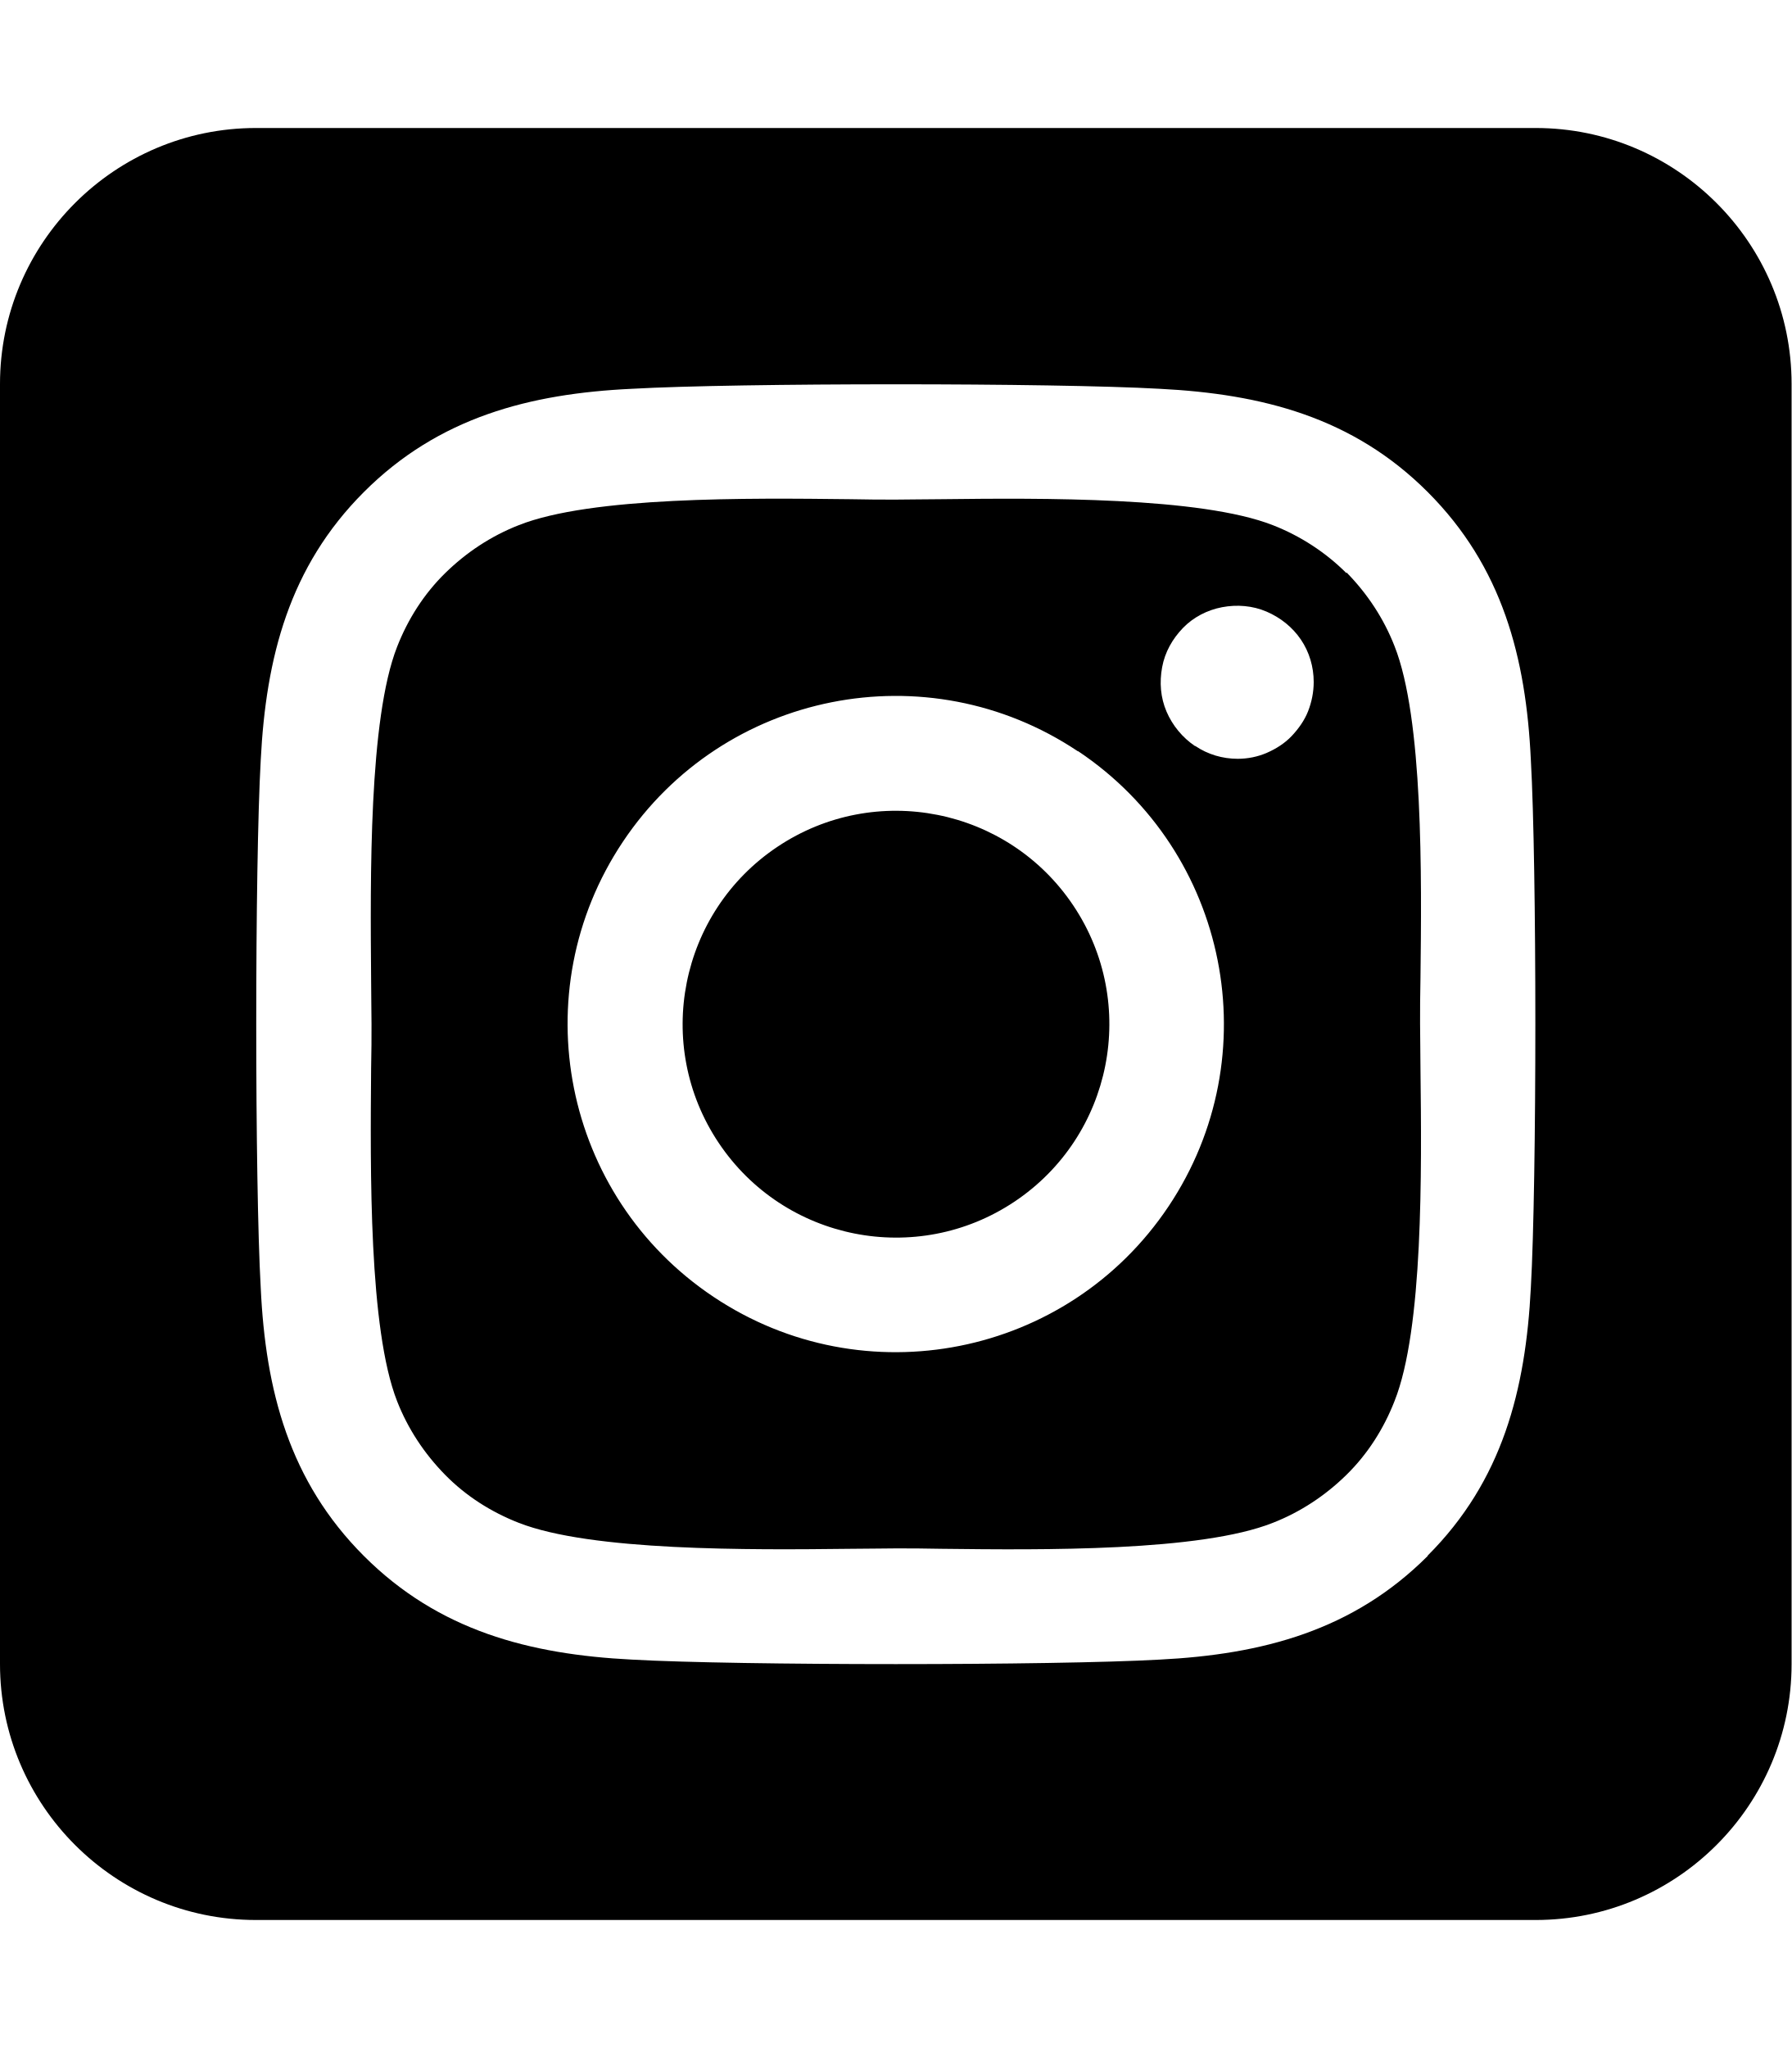
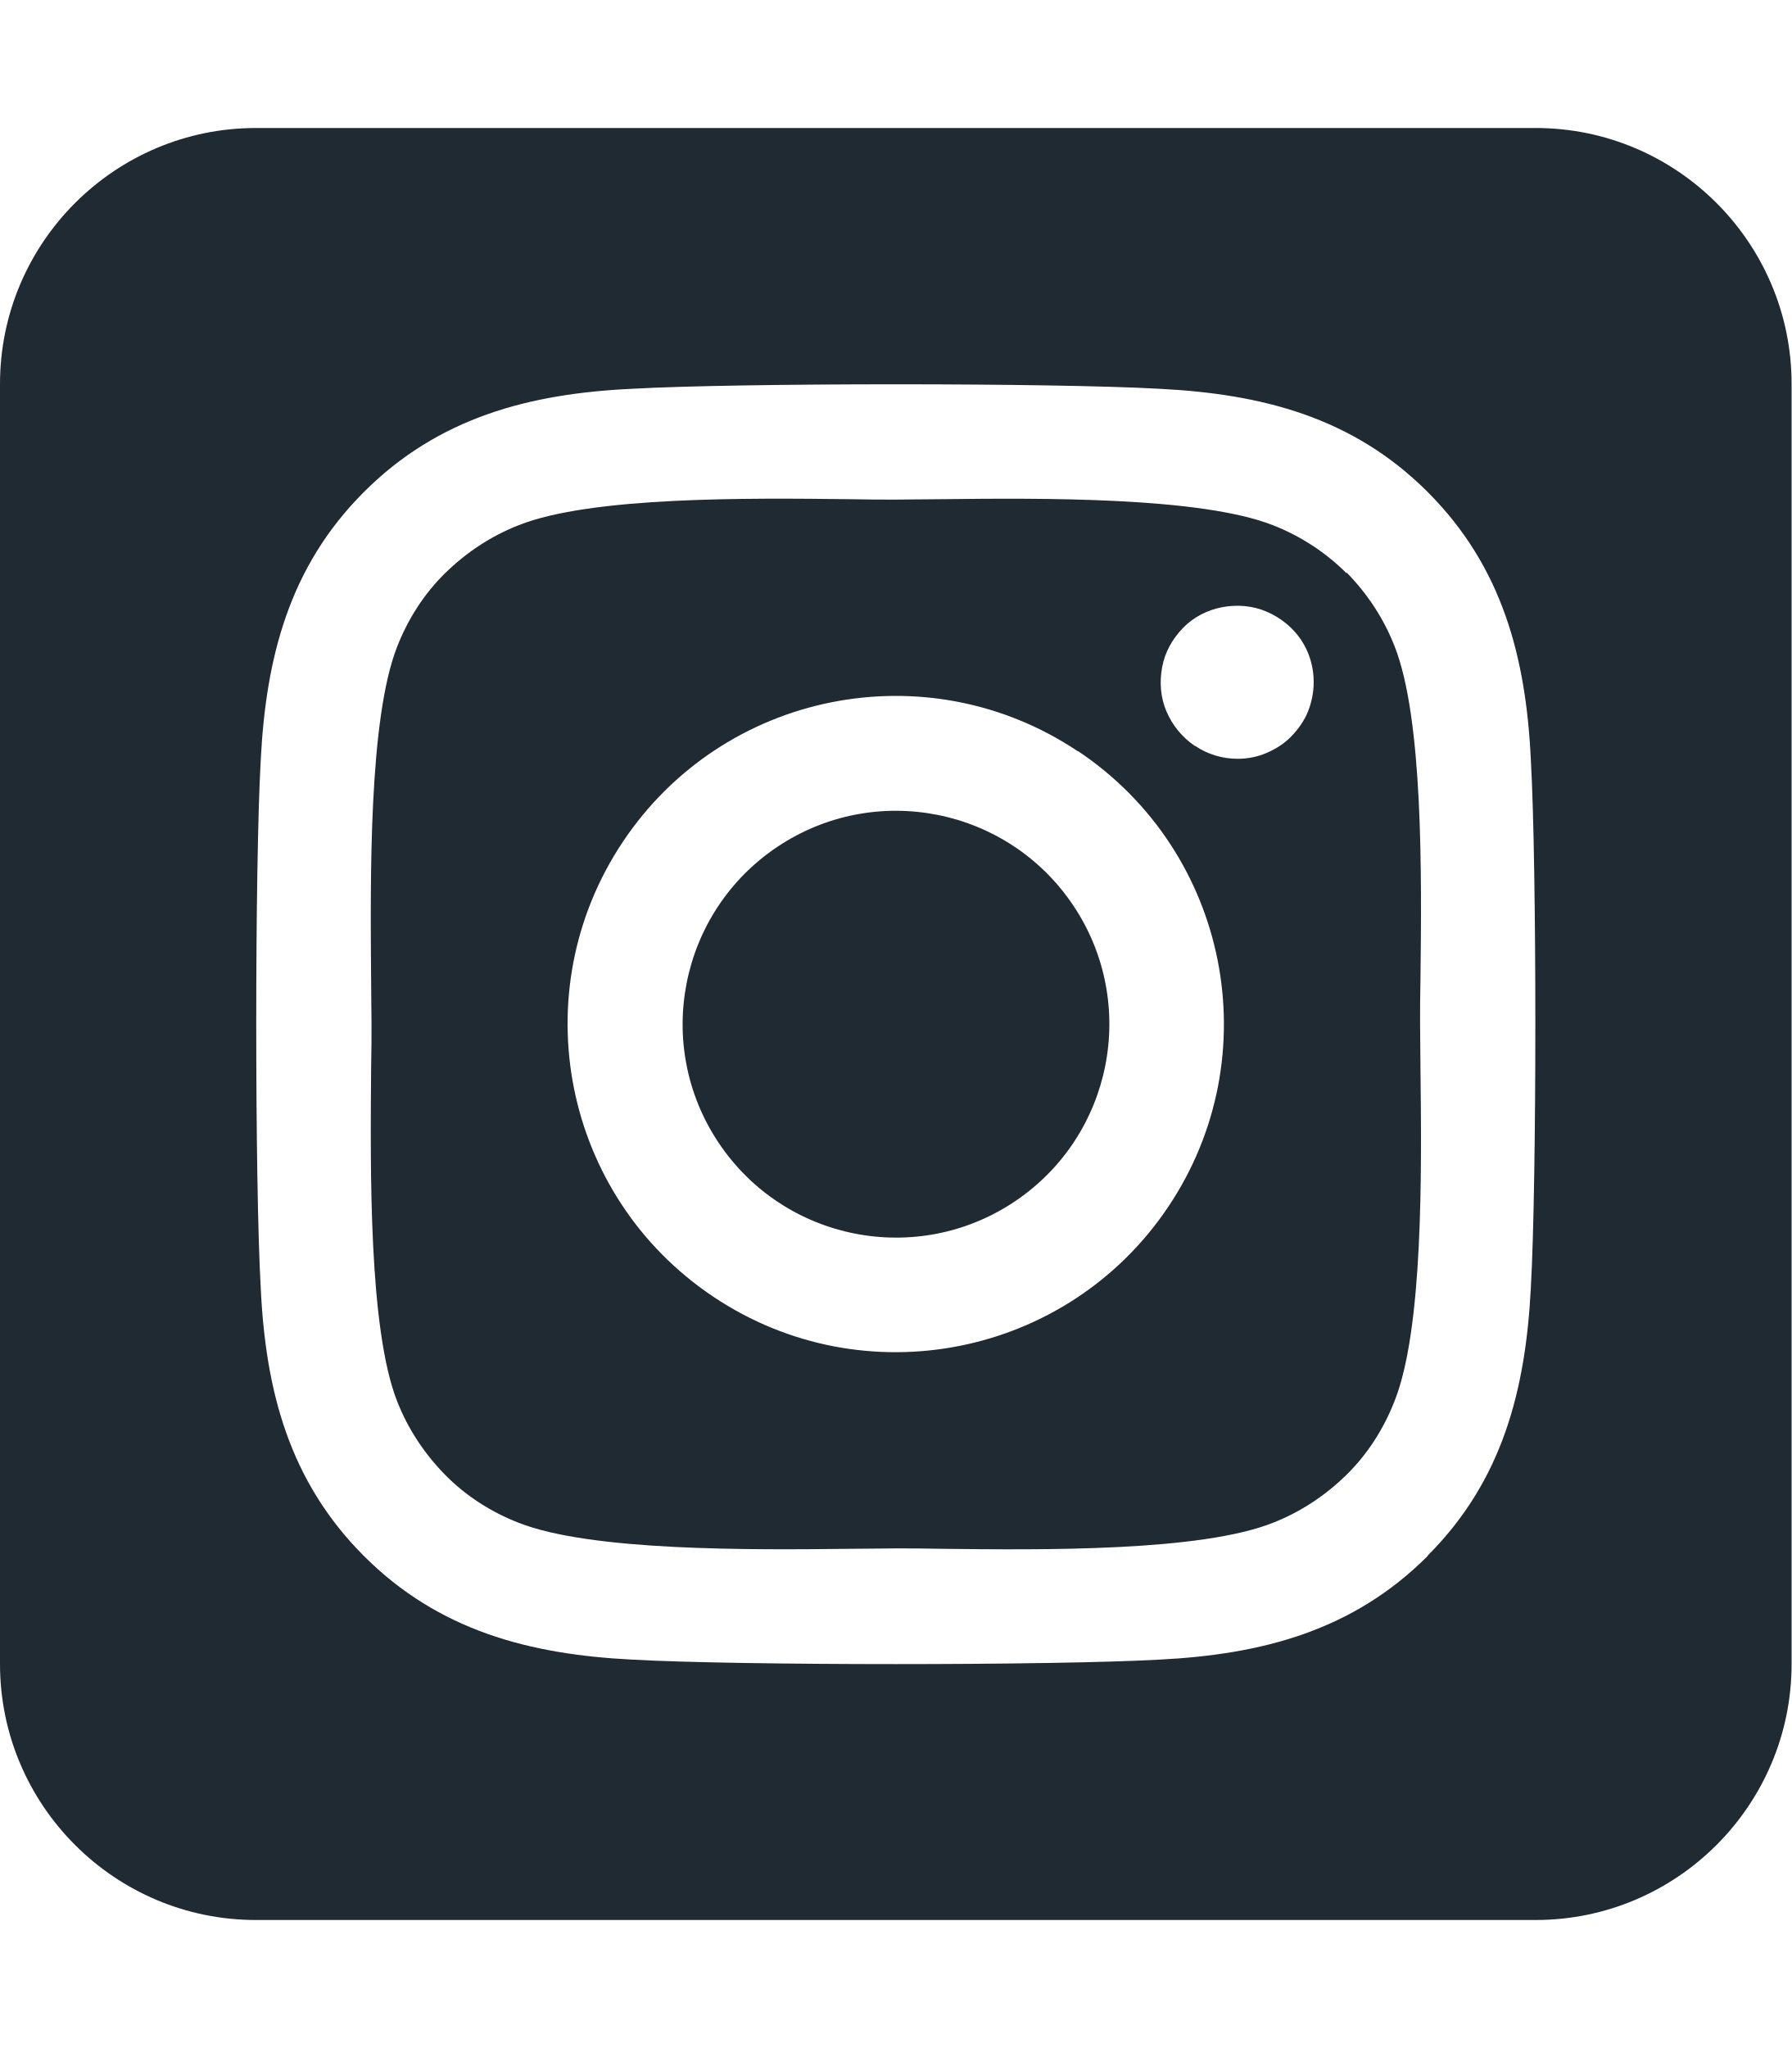
<svg xmlns="http://www.w3.org/2000/svg" viewBox="0 0 448 512">
-   <path d="M194.4 211.7a53.3 53.3 0 1 0 59.3 88.7 53.3 53.3 0 1 0 -59.3-88.7zm142.3-68.4c-5.2-5.2-11.5-9.3-18.4-12c-18.1-7.1-57.6-6.8-83.1-6.5c-4.1 0-7.9 .1-11.2 .1c-3.3 0-7.2 0-11.4-.1c-25.5-.3-64.8-.7-82.9 6.5c-6.9 2.7-13.1 6.8-18.4 12s-9.3 11.5-12 18.4c-7.1 18.1-6.7 57.7-6.5 83.2c0 4.1 .1 7.9 .1 11.1s0 7-.1 11.1c-.2 25.5-.6 65.1 6.5 83.2c2.7 6.9 6.8 13.1 12 18.4s11.5 9.3 18.4 12c18.1 7.1 57.6 6.8 83.1 6.5c4.1 0 7.9-.1 11.2-.1c3.3 0 7.2 0 11.4 .1c25.5 .3 64.8 .7 82.9-6.5c6.9-2.7 13.1-6.8 18.4-12s9.3-11.5 12-18.4c7.2-18 6.8-57.4 6.5-83c0-4.2-.1-8.1-.1-11.4s0-7.1 .1-11.4c.3-25.5 .7-64.9-6.5-83l0 0c-2.7-6.9-6.8-13.1-12-18.4zm-67.1 44.5A82 82 0 1 1 178.4 324.2a82 82 0 1 1 91.1-136.4zm29.2-1.3c-3.1-2.1-5.6-5.1-7.1-8.6s-1.8-7.3-1.1-11.1s2.6-7.1 5.2-9.8s6.1-4.5 9.8-5.2s7.6-.4 11.1 1.1s6.5 3.9 8.6 7s3.2 6.8 3.2 10.6c0 2.5-.5 5-1.4 7.3s-2.4 4.4-4.1 6.2s-3.9 3.2-6.2 4.2s-4.8 1.5-7.3 1.5l0 0c-3.8 0-7.5-1.1-10.6-3.2zM448 96c0-35.3-28.7-64-64-64H64C28.7 32 0 60.7 0 96V416c0 35.3 28.7 64 64 64H384c35.3 0 64-28.7 64-64V96zM357 389c-18.7 18.7-41.4 24.6-67 25.9c-26.4 1.5-105.6 1.5-132 0c-25.6-1.3-48.3-7.2-67-25.9s-24.6-41.4-25.8-67c-1.5-26.4-1.5-105.6 0-132c1.3-25.6 7.1-48.3 25.8-67s41.5-24.6 67-25.8c26.4-1.5 105.6-1.5 132 0c25.6 1.3 48.3 7.1 67 25.8s24.6 41.4 25.8 67c1.5 26.3 1.5 105.4 0 131.9c-1.3 25.6-7.1 48.3-25.8 67z" />
+   <path fill="#202a33" d="M194.4 211.7a53.3 53.3 0 1 0 59.3 88.7 53.3 53.3 0 1 0 -59.3-88.7zm142.3-68.4c-5.2-5.2-11.5-9.3-18.4-12c-18.1-7.1-57.6-6.8-83.1-6.5c-4.1 0-7.9 .1-11.2 .1c-3.3 0-7.2 0-11.4-.1c-25.5-.3-64.8-.7-82.9 6.5c-6.9 2.7-13.1 6.8-18.4 12s-9.3 11.5-12 18.4c-7.1 18.1-6.7 57.7-6.5 83.2c0 4.1 .1 7.9 .1 11.1s0 7-.1 11.1c-.2 25.5-.6 65.1 6.5 83.2c2.7 6.9 6.8 13.1 12 18.4s11.5 9.3 18.4 12c18.1 7.1 57.6 6.8 83.1 6.5c4.1 0 7.9-.1 11.2-.1c3.3 0 7.2 0 11.4 .1c25.5 .3 64.8 .7 82.9-6.5c6.9-2.7 13.1-6.8 18.4-12s9.3-11.5 12-18.4c7.2-18 6.8-57.4 6.5-83c0-4.2-.1-8.1-.1-11.4s0-7.1 .1-11.4c.3-25.5 .7-64.9-6.5-83l0 0c-2.7-6.9-6.8-13.1-12-18.4zm-67.1 44.5A82 82 0 1 1 178.4 324.2a82 82 0 1 1 91.1-136.4zm29.2-1.3c-3.1-2.1-5.6-5.1-7.1-8.6s-1.8-7.3-1.1-11.1s2.6-7.1 5.2-9.8s6.1-4.5 9.8-5.2s7.6-.4 11.1 1.1s6.5 3.9 8.6 7s3.2 6.8 3.2 10.6c0 2.5-.5 5-1.4 7.3s-2.4 4.4-4.1 6.2s-3.9 3.2-6.2 4.2s-4.8 1.5-7.3 1.5l0 0c-3.8 0-7.5-1.1-10.6-3.2zM448 96c0-35.3-28.7-64-64-64H64C28.7 32 0 60.7 0 96V416c0 35.3 28.7 64 64 64H384c35.3 0 64-28.7 64-64V96zM357 389c-18.7 18.7-41.4 24.6-67 25.9c-26.4 1.5-105.6 1.5-132 0c-25.6-1.3-48.3-7.2-67-25.9s-24.6-41.4-25.8-67c-1.5-26.4-1.5-105.6 0-132c1.3-25.6 7.1-48.3 25.8-67s41.5-24.6 67-25.8c26.4-1.5 105.6-1.5 132 0c25.6 1.3 48.3 7.1 67 25.8s24.6 41.4 25.8 67c1.5 26.3 1.5 105.4 0 131.9c-1.3 25.6-7.1 48.3-25.8 67z" />
</svg>
